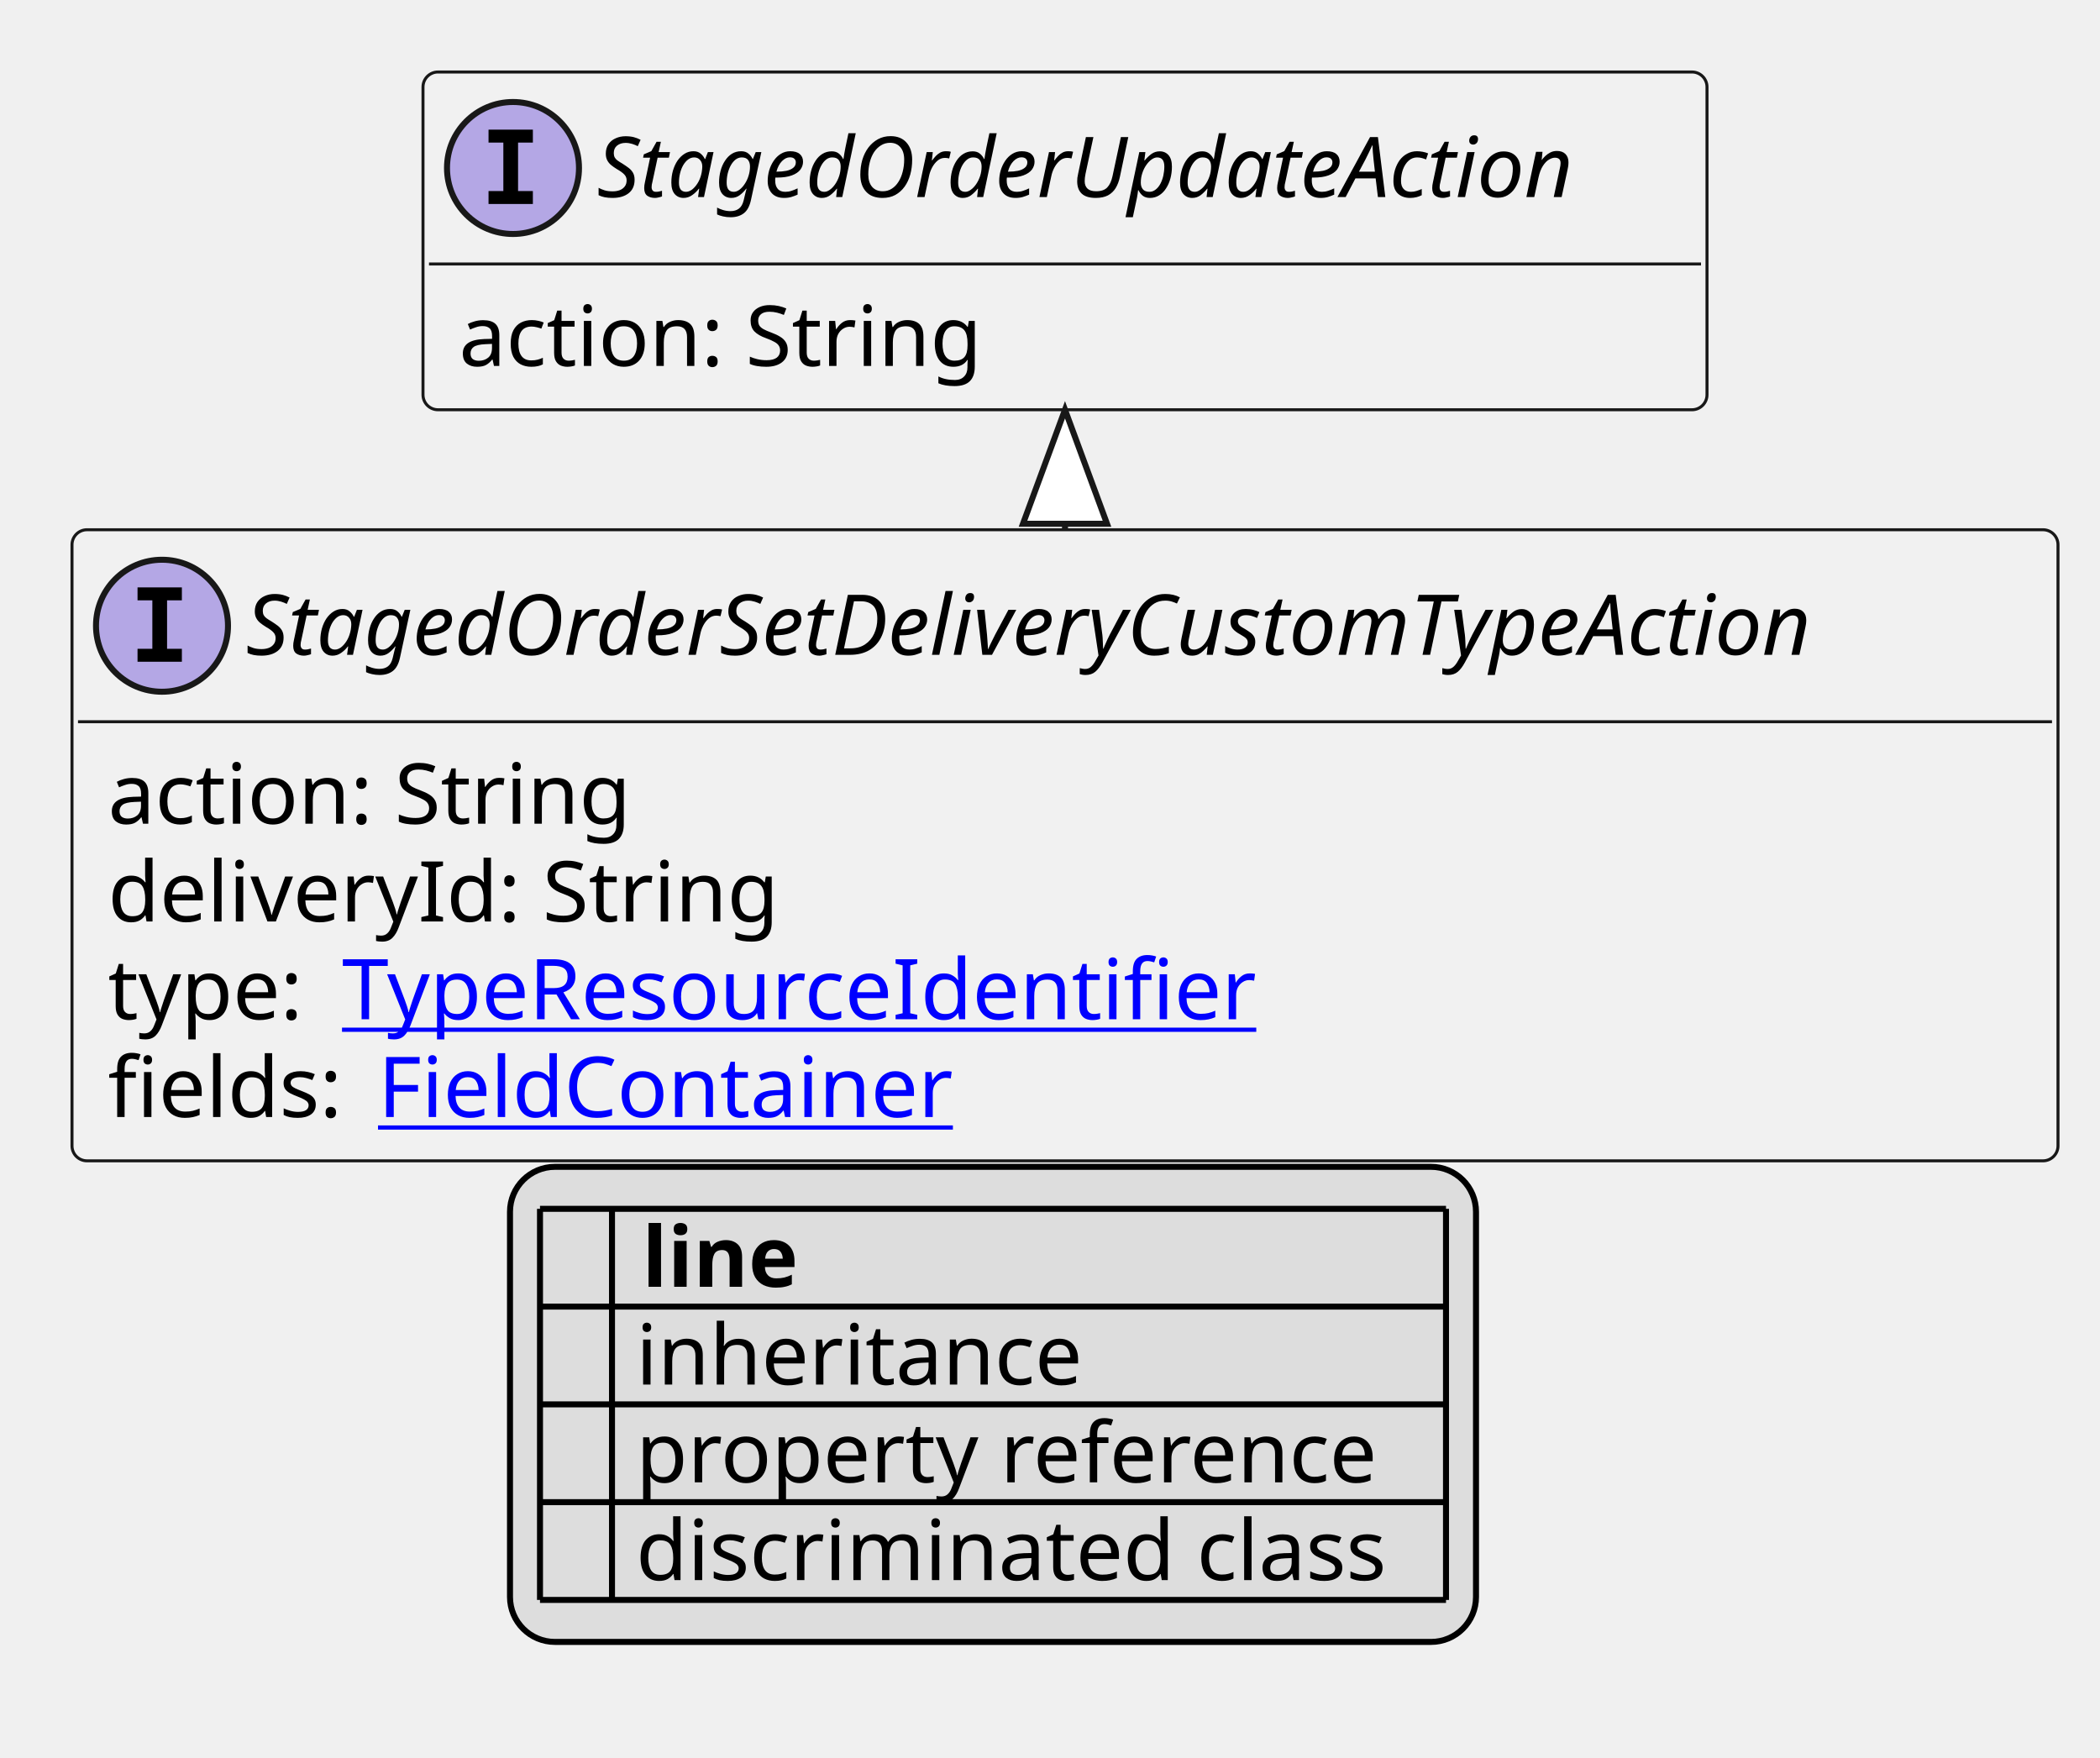
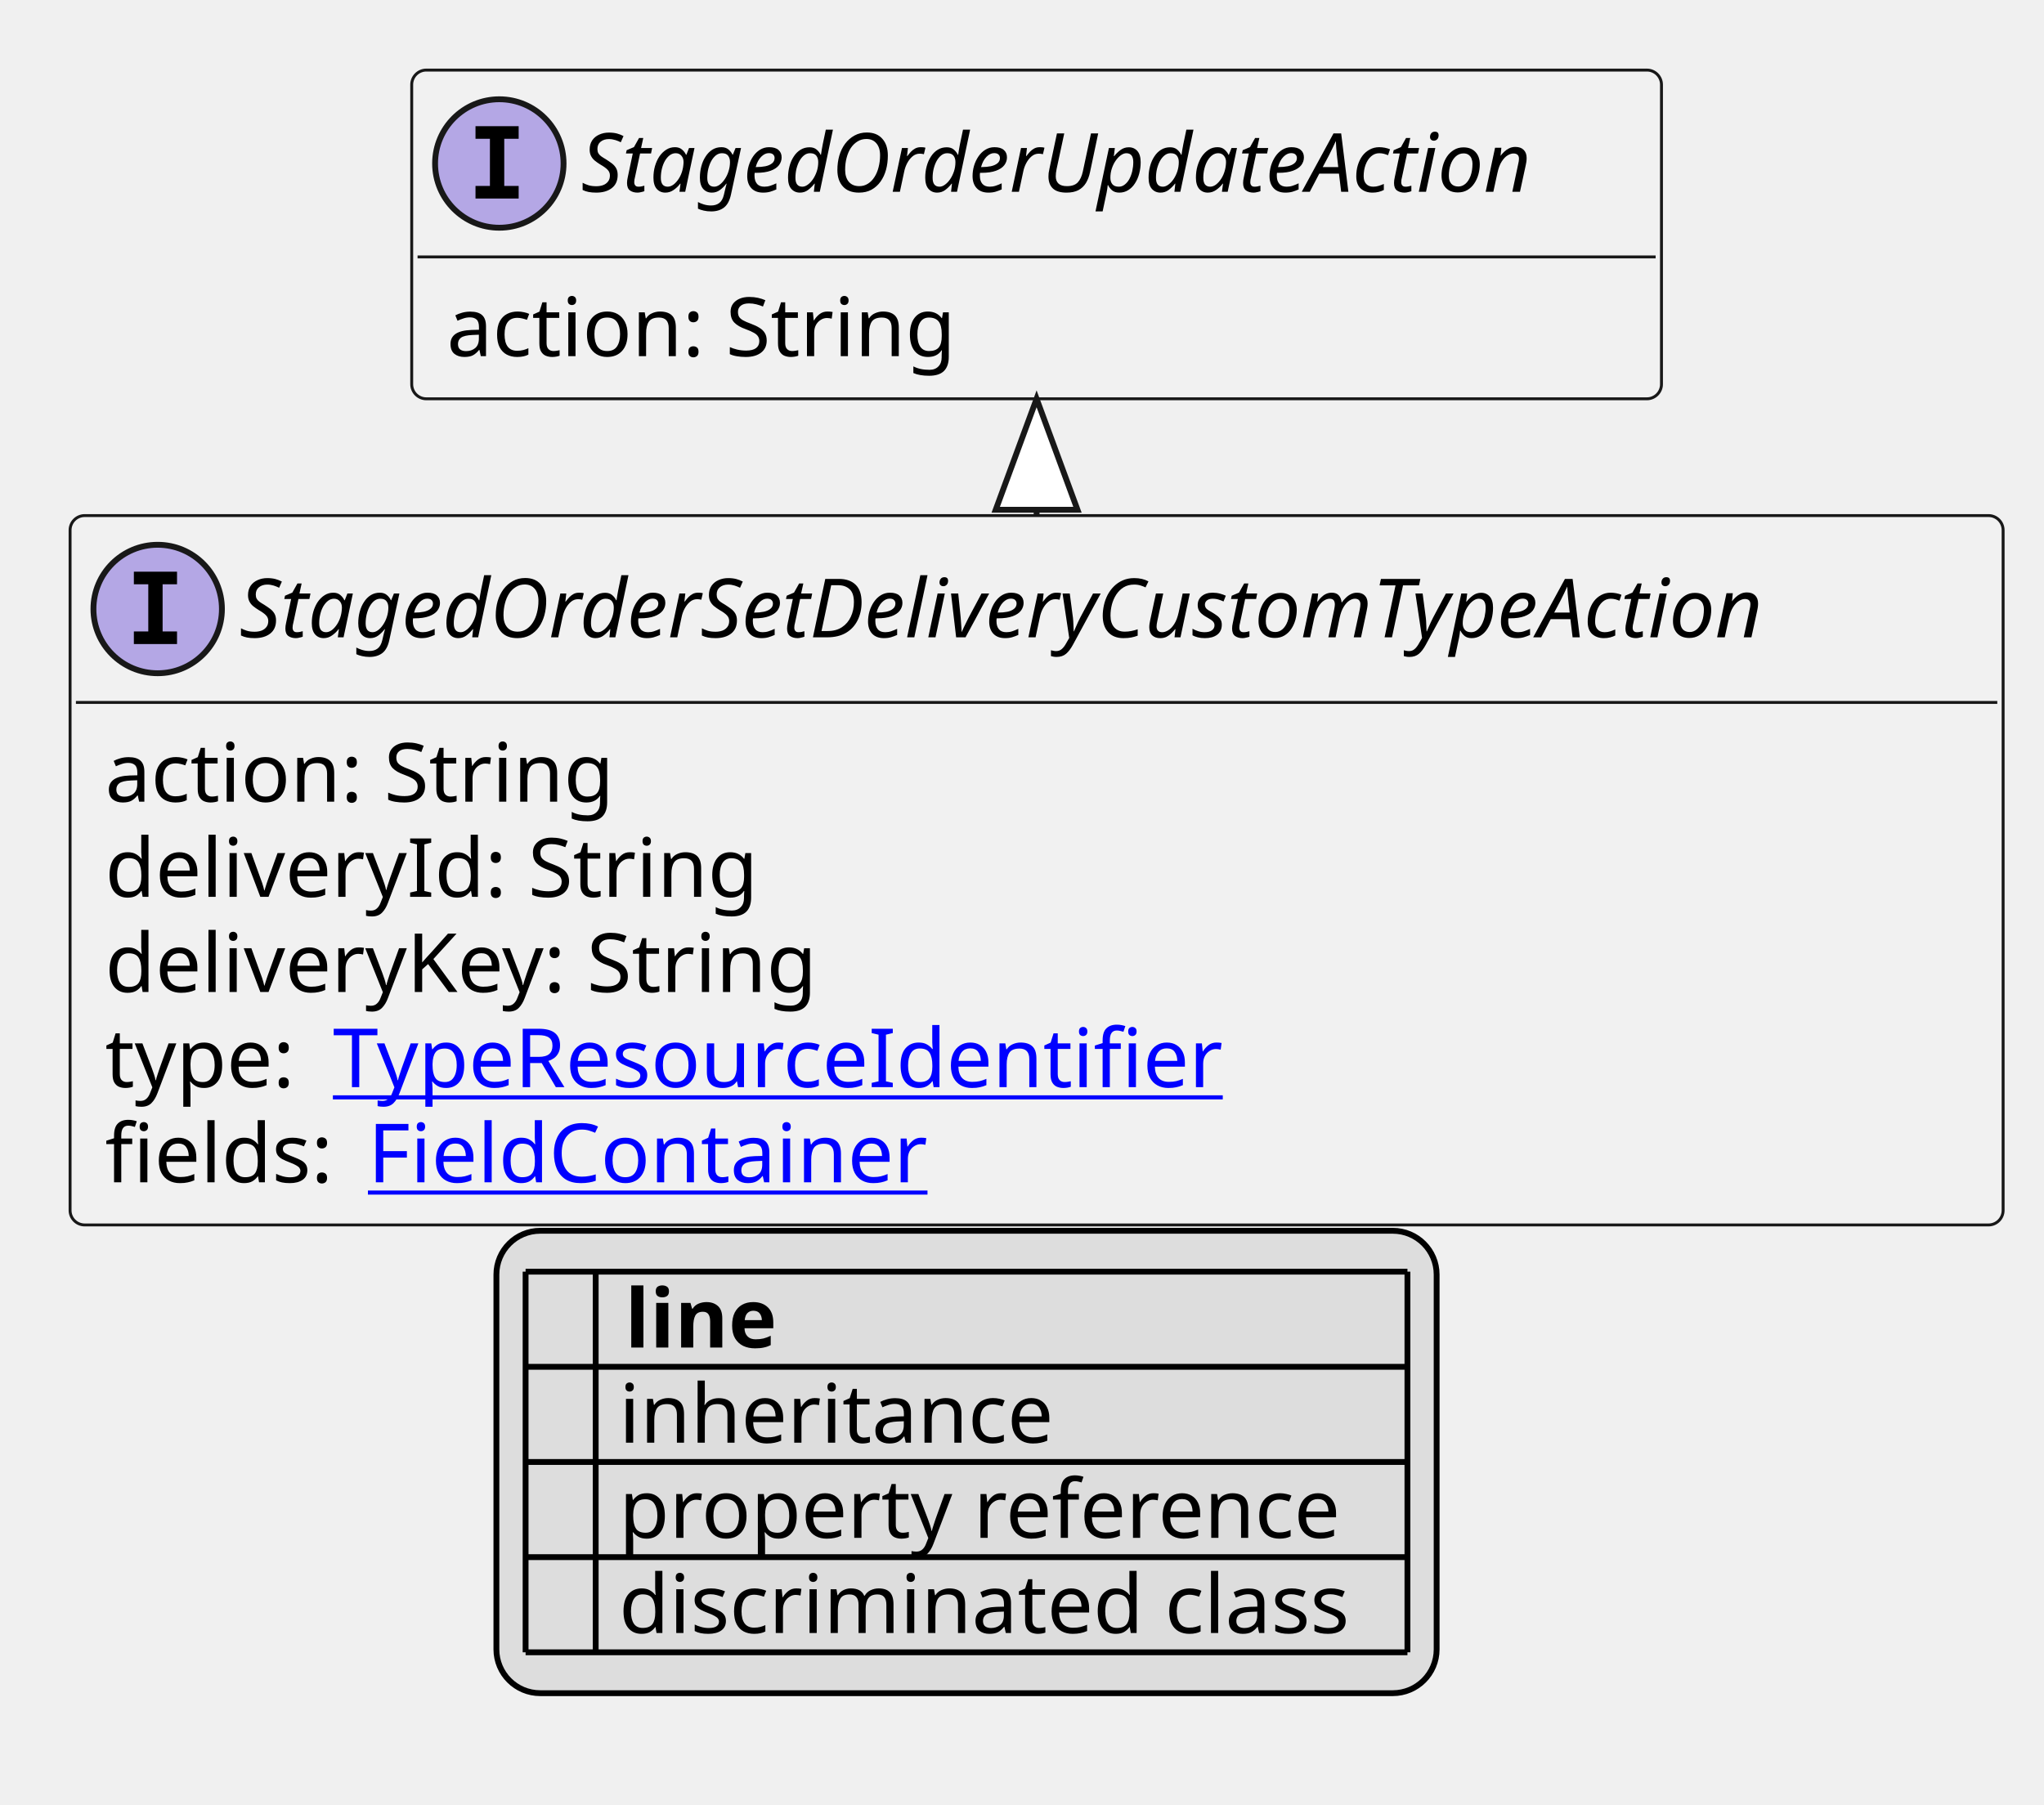
- <svg xmlns="http://www.w3.org/2000/svg" xmlns:xlink="http://www.w3.org/1999/xlink" contentStyleType="text/css" height="293px" preserveAspectRatio="none" style="width:350px;height:293px;background:#FFFFFF;" version="1.1" viewBox="0 0 350 293" width="350px" zoomAndPan="magnify">
+ <svg xmlns="http://www.w3.org/2000/svg" xmlns:xlink="http://www.w3.org/1999/xlink" contentStyleType="text/css" height="309px" preserveAspectRatio="none" style="width:350px;height:309px;background:#FFFFFF;" version="1.1" viewBox="0 0 350 309" width="350px" zoomAndPan="magnify">
  <defs>
-     <filter height="1" id="b1s5esos5gap640" width="1" x="0" y="0">
+     <filter height="1" id="b1cb24q583gnaf0" width="1" x="0" y="0">
      <feFlood flood-color="#000000" result="flood" />
      <feComposite in="SourceGraphic" in2="flood" operator="over" />
    </filter>
-     <filter height="1" id="b1s5esos5gap641" width="1" x="0" y="0">
+     <filter height="1" id="b1cb24q583gnaf1" width="1" x="0" y="0">
      <feFlood flood-color="#008000" result="flood" />
      <feComposite in="SourceGraphic" in2="flood" operator="over" />
    </filter>
-     <filter height="1" id="b1s5esos5gap642" width="1" x="0" y="0">
+     <filter height="1" id="b1cb24q583gnaf2" width="1" x="0" y="0">
      <feFlood flood-color="#0000FF" result="flood" />
      <feComposite in="SourceGraphic" in2="flood" operator="over" />
    </filter>
  </defs>
  <g>
    <a href="StagedOrderSetDeliveryCustomTypeAction.svg" target="_top" title="StagedOrderSetDeliveryCustomTypeAction.svg" xlink:actuate="onRequest" xlink:href="StagedOrderSetDeliveryCustomTypeAction.svg" xlink:show="new" xlink:title="StagedOrderSetDeliveryCustomTypeAction.svg" xlink:type="simple">
      <g id="elem_StagedOrderSetDeliveryCustomTypeAction">
-         <rect codeLine="10" fill="#F1F1F1" height="105.188" id="StagedOrderSetDeliveryCustomTypeAction" rx="2.5" ry="2.5" style="stroke:#181818;stroke-width:0.5;" width="331" x="12" y="88.297" />
+         <rect codeLine="10" fill="#F1F1F1" height="121.484" id="StagedOrderSetDeliveryCustomTypeAction" rx="2.5" ry="2.5" style="stroke:#181818;stroke-width:0.5;" width="331" x="12" y="88.297" />
        <ellipse cx="27" cy="104.297" fill="#B4A7E5" rx="11" ry="11" style="stroke:#181818;stroke-width:1.0;" />
        <path d="M22.922,100.062 L22.922,97.906 L30.312,97.906 L30.312,100.062 L27.844,100.062 L27.844,108.141 L30.312,108.141 L30.312,110.297 L22.922,110.297 L22.922,108.141 L25.391,108.141 L25.391,100.062 L22.922,100.062 Z " fill="#000000" />
        <text fill="#000000" font-family="sans-serif" font-size="14" font-style="italic" lengthAdjust="spacing" textLength="299" x="41" y="109.144">StagedOrderSetDeliveryCustomTypeAction</text>
        <line style="stroke:#181818;stroke-width:0.5;" x1="13" x2="342" y1="120.297" y2="120.297" />
        <text fill="#000000" font-family="sans-serif" font-size="14" lengthAdjust="spacing" textLength="91" x="18" y="137.292">action: String</text>
        <text fill="#000000" font-family="sans-serif" font-size="14" lengthAdjust="spacing" textLength="113" x="18" y="153.589">deliveryId: String</text>
-         <text fill="#000000" font-family="sans-serif" font-size="14" lengthAdjust="spacing" textLength="35" x="18" y="169.886">type:</text>
+         <text fill="#000000" font-family="sans-serif" font-size="14" lengthAdjust="spacing" textLength="126" x="18" y="169.886">deliveryKey: String</text>
+         <text fill="#000000" font-family="sans-serif" font-size="14" lengthAdjust="spacing" textLength="35" x="18" y="186.183">type:</text>
        <a href="TypeResourceIdentifier.svg" target="_top" title="TypeResourceIdentifier.svg" xlink:actuate="onRequest" xlink:href="TypeResourceIdentifier.svg" xlink:show="new" xlink:title="TypeResourceIdentifier.svg" xlink:type="simple">
-           <text fill="#0000FF" font-family="sans-serif" font-size="14" lengthAdjust="spacing" text-decoration="underline" textLength="160" x="57" y="169.886">TypeResourceIdentifier</text>
+           <text fill="#0000FF" font-family="sans-serif" font-size="14" lengthAdjust="spacing" text-decoration="underline" textLength="160" x="57" y="186.183">TypeResourceIdentifier</text>
        </a>
-         <text fill="#000000" font-family="sans-serif" font-size="14" lengthAdjust="spacing" textLength="41" x="18" y="186.183">fields:</text>
+         <text fill="#000000" font-family="sans-serif" font-size="14" lengthAdjust="spacing" textLength="41" x="18" y="202.48">fields:</text>
        <a href="FieldContainer.svg" target="_top" title="FieldContainer.svg" xlink:actuate="onRequest" xlink:href="FieldContainer.svg" xlink:show="new" xlink:title="FieldContainer.svg" xlink:type="simple">
-           <text fill="#0000FF" font-family="sans-serif" font-size="14" lengthAdjust="spacing" text-decoration="underline" textLength="99" x="63" y="186.183">FieldContainer</text>
+           <text fill="#0000FF" font-family="sans-serif" font-size="14" lengthAdjust="spacing" text-decoration="underline" textLength="99" x="63" y="202.48">FieldContainer</text>
        </a>
      </g>
    </a>
    <a href="StagedOrderUpdateAction.svg" target="_top" title="StagedOrderUpdateAction.svg" xlink:actuate="onRequest" xlink:href="StagedOrderUpdateAction.svg" xlink:show="new" xlink:title="StagedOrderUpdateAction.svg" xlink:type="simple">
      <g id="elem_StagedOrderUpdateAction">
-         <rect codeLine="16" fill="#F1F1F1" height="56.297" id="StagedOrderUpdateAction" rx="2.5" ry="2.5" style="stroke:#181818;stroke-width:0.5;" width="214" x="70.5" y="12" />
+         <rect codeLine="17" fill="#F1F1F1" height="56.297" id="StagedOrderUpdateAction" rx="2.5" ry="2.5" style="stroke:#181818;stroke-width:0.5;" width="214" x="70.5" y="12" />
        <ellipse cx="85.5" cy="28" fill="#B4A7E5" rx="11" ry="11" style="stroke:#181818;stroke-width:1.0;" />
        <path d="M81.422,23.766 L81.422,21.609 L88.812,21.609 L88.812,23.766 L86.344,23.766 L86.344,31.844 L88.812,31.844 L88.812,34 L81.422,34 L81.422,31.844 L83.891,31.844 L83.891,23.766 L81.422,23.766 Z " fill="#000000" />
        <text fill="#000000" font-family="sans-serif" font-size="14" font-style="italic" lengthAdjust="spacing" textLength="182" x="99.5" y="32.847">StagedOrderUpdateAction</text>
        <line style="stroke:#181818;stroke-width:0.5;" x1="71.5" x2="283.5" y1="44" y2="44" />
        <text fill="#000000" font-family="sans-serif" font-size="14" lengthAdjust="spacing" textLength="91" x="76.5" y="60.995">action: String</text>
      </g>
    </a>
    <line style="stroke:#181818;stroke-width:1.0;" x1="177.5" x2="177.5" y1="68.297" y2="88.297" />
    <polygon fill="#FFFFFF" points="177.5,68.297,170.5,87.297,184.5,87.297,177.5,68.297" style="stroke:#181818;stroke-width:1.0;" />
-     <rect fill="#DDDDDD" height="79.188" id="_legend" rx="7.5" ry="7.5" style="stroke:#000000;stroke-width:1.0;" width="161" x="85" y="194.484" />
-     <text fill="#000000" font-family="sans-serif" font-size="14" font-weight="bold" lengthAdjust="spacing" textLength="5" x="90" y="214.48"> </text>
-     <text fill="#000000" font-family="sans-serif" font-size="14" font-weight="bold" lengthAdjust="spacing" textLength="28" x="107" y="214.48">line</text>
-     <text fill="#000000" filter="url(#b1s5esos5gap640)" font-family="sans-serif" font-size="14" lengthAdjust="spacing" textLength="12" x="90" y="230.776">   </text>
-     <text fill="#000000" font-family="sans-serif" font-size="14" lengthAdjust="spacing" textLength="77" x="106" y="230.776">inheritance</text>
-     <text fill="#000000" filter="url(#b1s5esos5gap641)" font-family="sans-serif" font-size="14" lengthAdjust="spacing" textLength="12" x="90" y="247.073">   </text>
-     <text fill="#000000" font-family="sans-serif" font-size="14" lengthAdjust="spacing" textLength="129" x="106" y="247.073">property reference</text>
-     <text fill="#000000" filter="url(#b1s5esos5gap642)" font-family="sans-serif" font-size="14" lengthAdjust="spacing" textLength="12" x="90" y="263.37">   </text>
-     <text fill="#000000" font-family="sans-serif" font-size="14" lengthAdjust="spacing" textLength="131" x="106" y="263.37">discriminated class</text>
-     <line style="stroke:#000000;stroke-width:1.0;" x1="90" x2="241" y1="201.484" y2="201.484" />
+     <rect fill="#DDDDDD" height="79.188" id="_legend" rx="7.5" ry="7.5" style="stroke:#000000;stroke-width:1.0;" width="161" x="85" y="210.781" />
+     <text fill="#000000" font-family="sans-serif" font-size="14" font-weight="bold" lengthAdjust="spacing" textLength="5" x="90" y="230.776"> </text>
+     <text fill="#000000" font-family="sans-serif" font-size="14" font-weight="bold" lengthAdjust="spacing" textLength="28" x="107" y="230.776">line</text>
+     <text fill="#000000" filter="url(#b1cb24q583gnaf0)" font-family="sans-serif" font-size="14" lengthAdjust="spacing" textLength="12" x="90" y="247.073">   </text>
+     <text fill="#000000" font-family="sans-serif" font-size="14" lengthAdjust="spacing" textLength="77" x="106" y="247.073">inheritance</text>
+     <text fill="#000000" filter="url(#b1cb24q583gnaf1)" font-family="sans-serif" font-size="14" lengthAdjust="spacing" textLength="12" x="90" y="263.37">   </text>
+     <text fill="#000000" font-family="sans-serif" font-size="14" lengthAdjust="spacing" textLength="129" x="106" y="263.37">property reference</text>
+     <text fill="#000000" filter="url(#b1cb24q583gnaf2)" font-family="sans-serif" font-size="14" lengthAdjust="spacing" textLength="12" x="90" y="279.667">   </text>
+     <text fill="#000000" font-family="sans-serif" font-size="14" lengthAdjust="spacing" textLength="131" x="106" y="279.667">discriminated class</text>
    <line style="stroke:#000000;stroke-width:1.0;" x1="90" x2="241" y1="217.781" y2="217.781" />
    <line style="stroke:#000000;stroke-width:1.0;" x1="90" x2="241" y1="234.078" y2="234.078" />
    <line style="stroke:#000000;stroke-width:1.0;" x1="90" x2="241" y1="250.375" y2="250.375" />
    <line style="stroke:#000000;stroke-width:1.0;" x1="90" x2="241" y1="266.672" y2="266.672" />
-     <line style="stroke:#000000;stroke-width:1.0;" x1="90" x2="90" y1="201.484" y2="266.672" />
-     <line style="stroke:#000000;stroke-width:1.0;" x1="102" x2="102" y1="201.484" y2="266.672" />
-     <line style="stroke:#000000;stroke-width:1.0;" x1="241" x2="241" y1="201.484" y2="266.672" />
+     <line style="stroke:#000000;stroke-width:1.0;" x1="90" x2="241" y1="282.969" y2="282.969" />
+     <line style="stroke:#000000;stroke-width:1.0;" x1="90" x2="90" y1="217.781" y2="282.969" />
+     <line style="stroke:#000000;stroke-width:1.0;" x1="102" x2="102" y1="217.781" y2="282.969" />
+     <line style="stroke:#000000;stroke-width:1.0;" x1="241" x2="241" y1="217.781" y2="282.969" />
  </g>
</svg>
